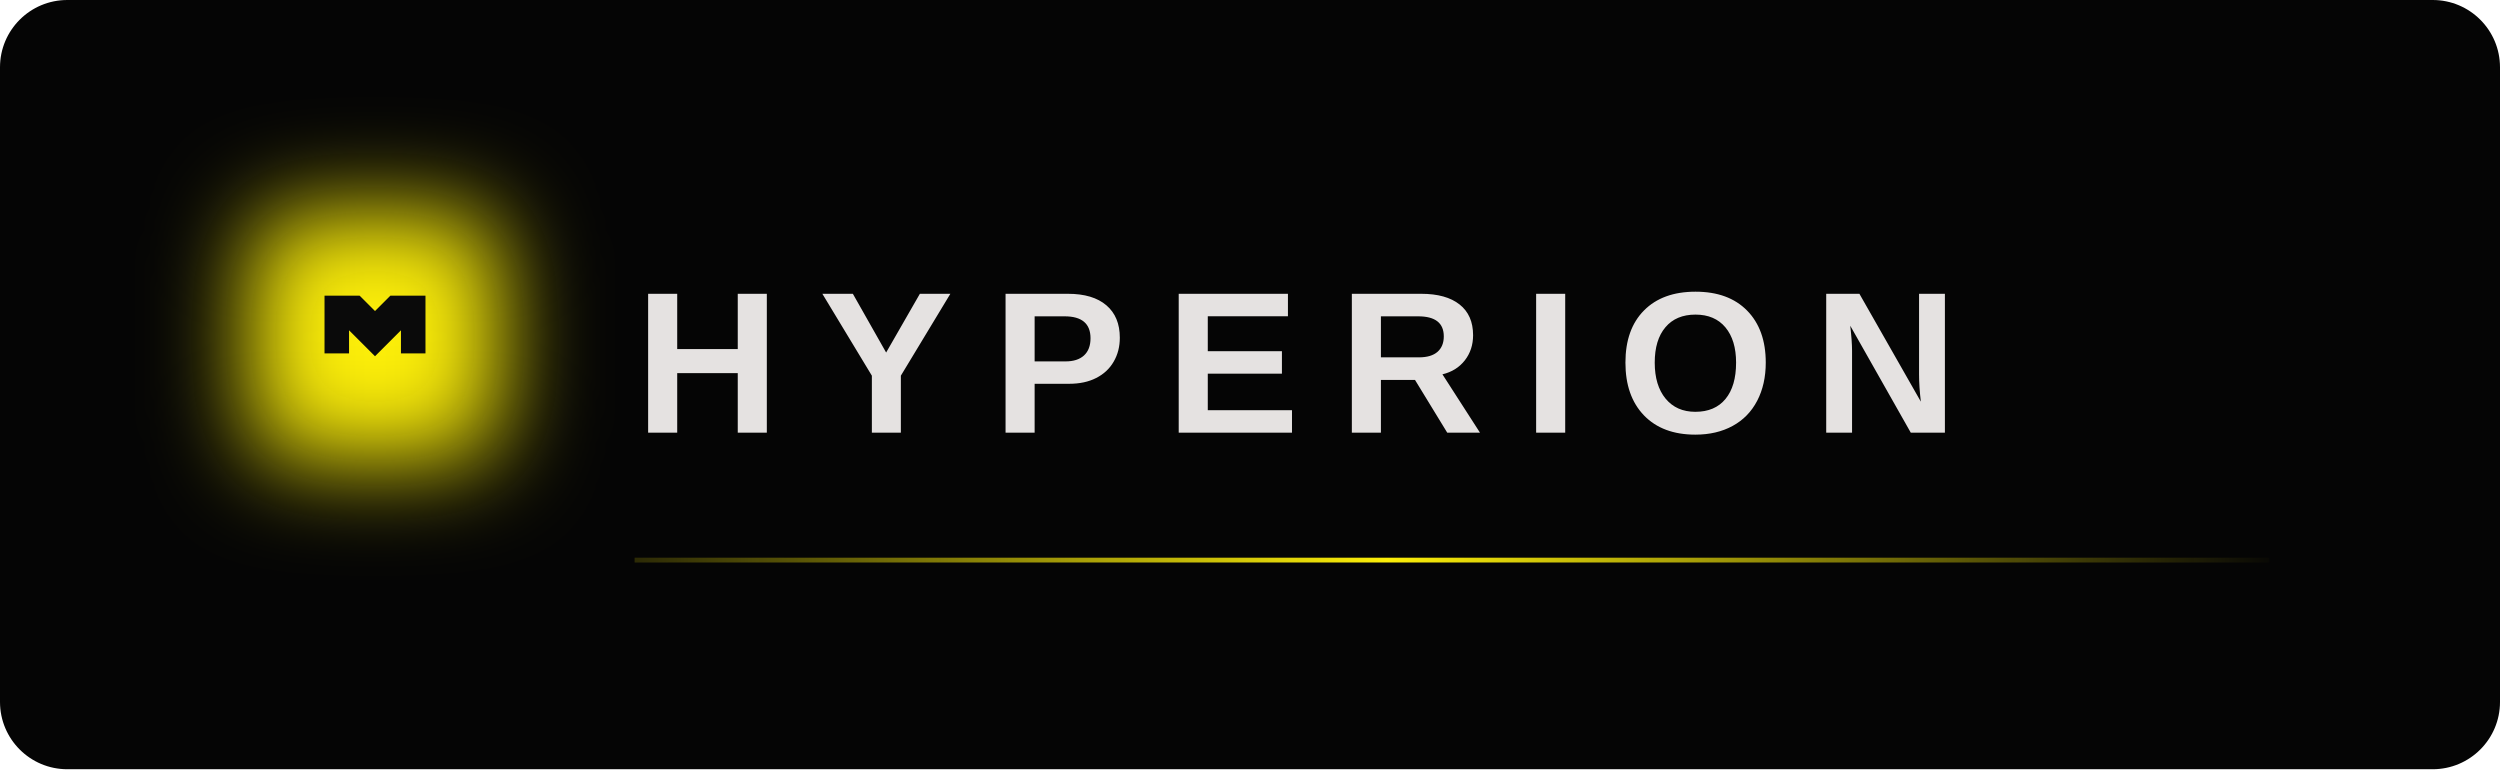
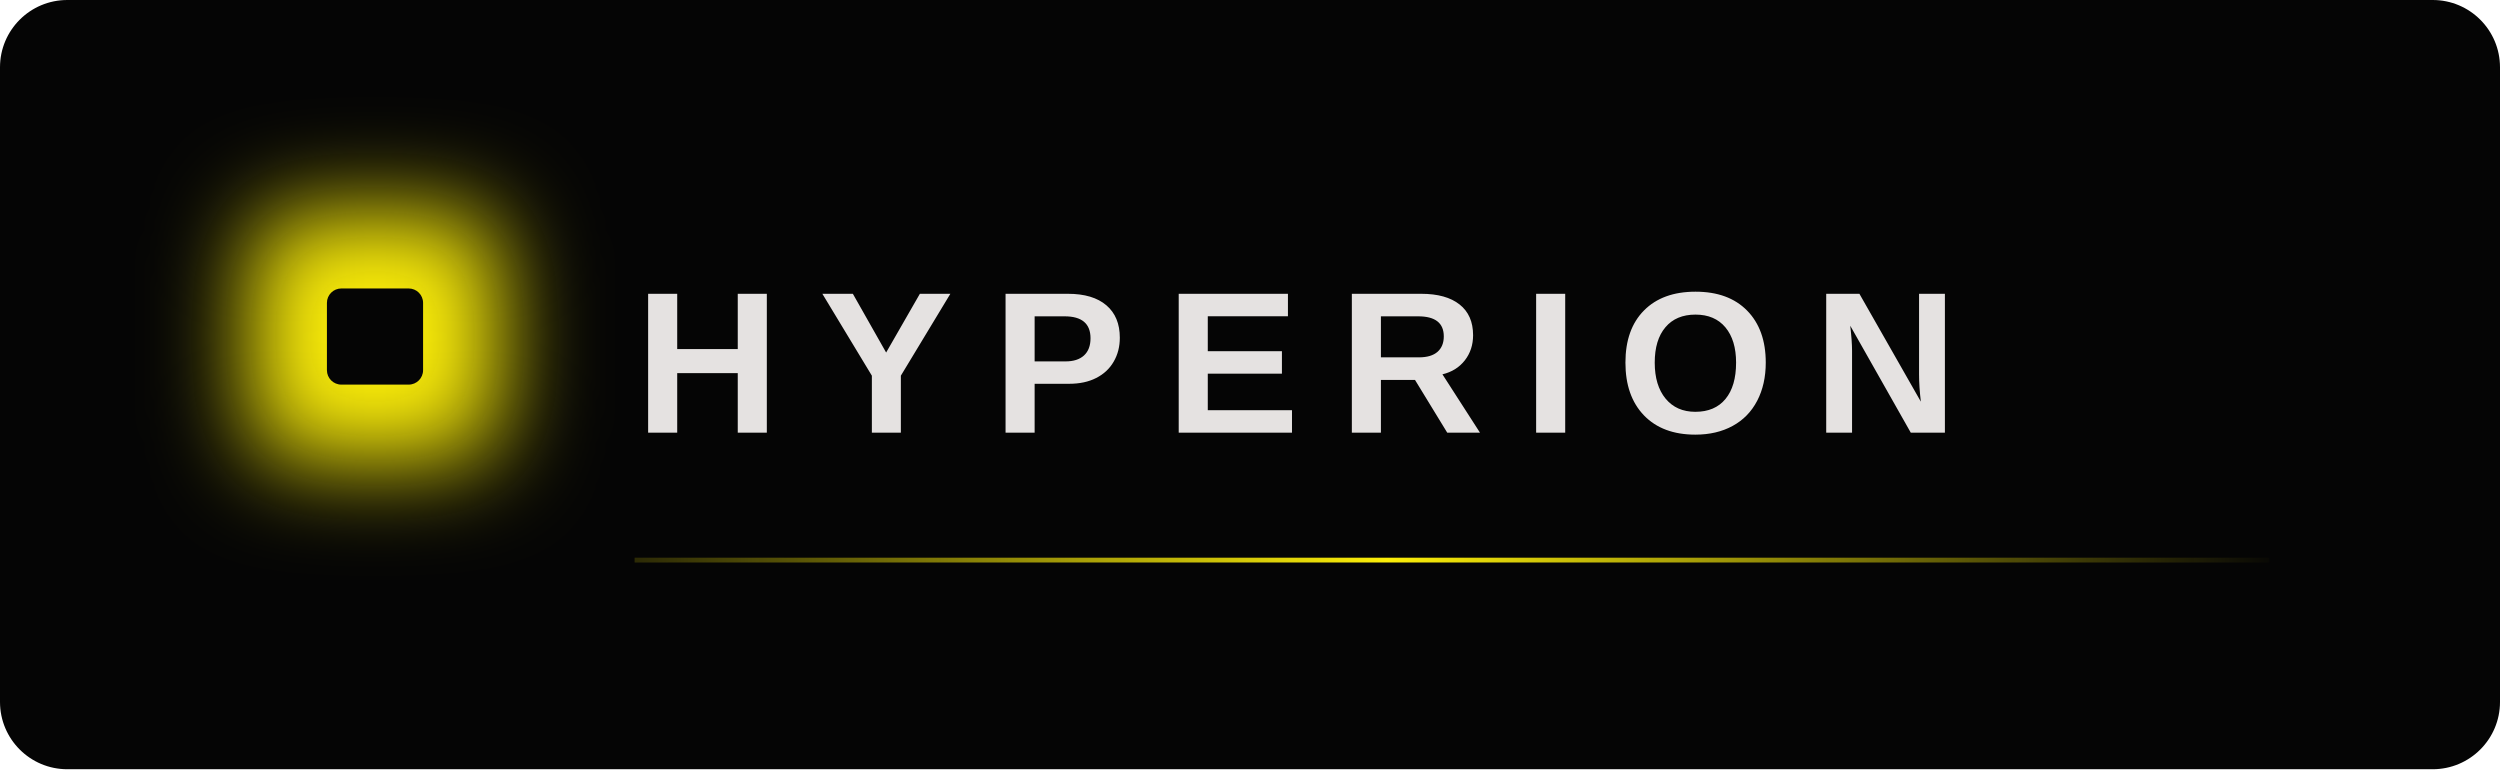
<svg xmlns="http://www.w3.org/2000/svg" width="520" height="160" viewBox="0 0 520 160" fill="none">
  <defs>
    <filter id="hyperionGlow" x="0" y="0" width="520" height="160" filterUnits="userSpaceOnUse" color-interpolation-filters="sRGB">
      <feFlood flood-opacity="0" result="BackgroundImageFix" />
      <feBlend mode="normal" in="SourceGraphic" in2="BackgroundImageFix" result="shape" />
      <feGaussianBlur stdDeviation="10" result="effect1_foregroundBlur_1_2" />
    </filter>
    <linearGradient id="accentLine" x1="102" y1="127" x2="475" y2="127" gradientUnits="userSpaceOnUse">
      <stop stop-color="#FCEE09" stop-opacity="0" />
      <stop offset="0.5" stop-color="#FCEE09" />
      <stop offset="1" stop-color="#FCEE09" stop-opacity="0" />
    </linearGradient>
  </defs>
  <rect width="520" height="160" rx="14" fill="#050505" />
  <g filter="url(#hyperionGlow)">
    <rect x="52" y="44" width="52" height="52" rx="10" fill="#FCEE09" />
  </g>
-   <path d="M67.5 61.5H74.8L78 64.7L81.2 61.5H88.5V73.5H83.4V68.7L78 74.1L72.6 68.7V73.5H67.5V61.5Z" fill="#0A0A0A" />
+   <rect x="68" y="60" width="20" height="20" rx="3" fill="#050505" />
  <text x="132" y="90" fill="#E5E2E1" font-family="Syne, Arial, sans-serif" font-size="42" font-weight="800" letter-spacing="8">HYPERION</text>
  <line x1="132" y1="116.5" x2="472" y2="116.5" stroke="url(#accentLine)" />
</svg>
